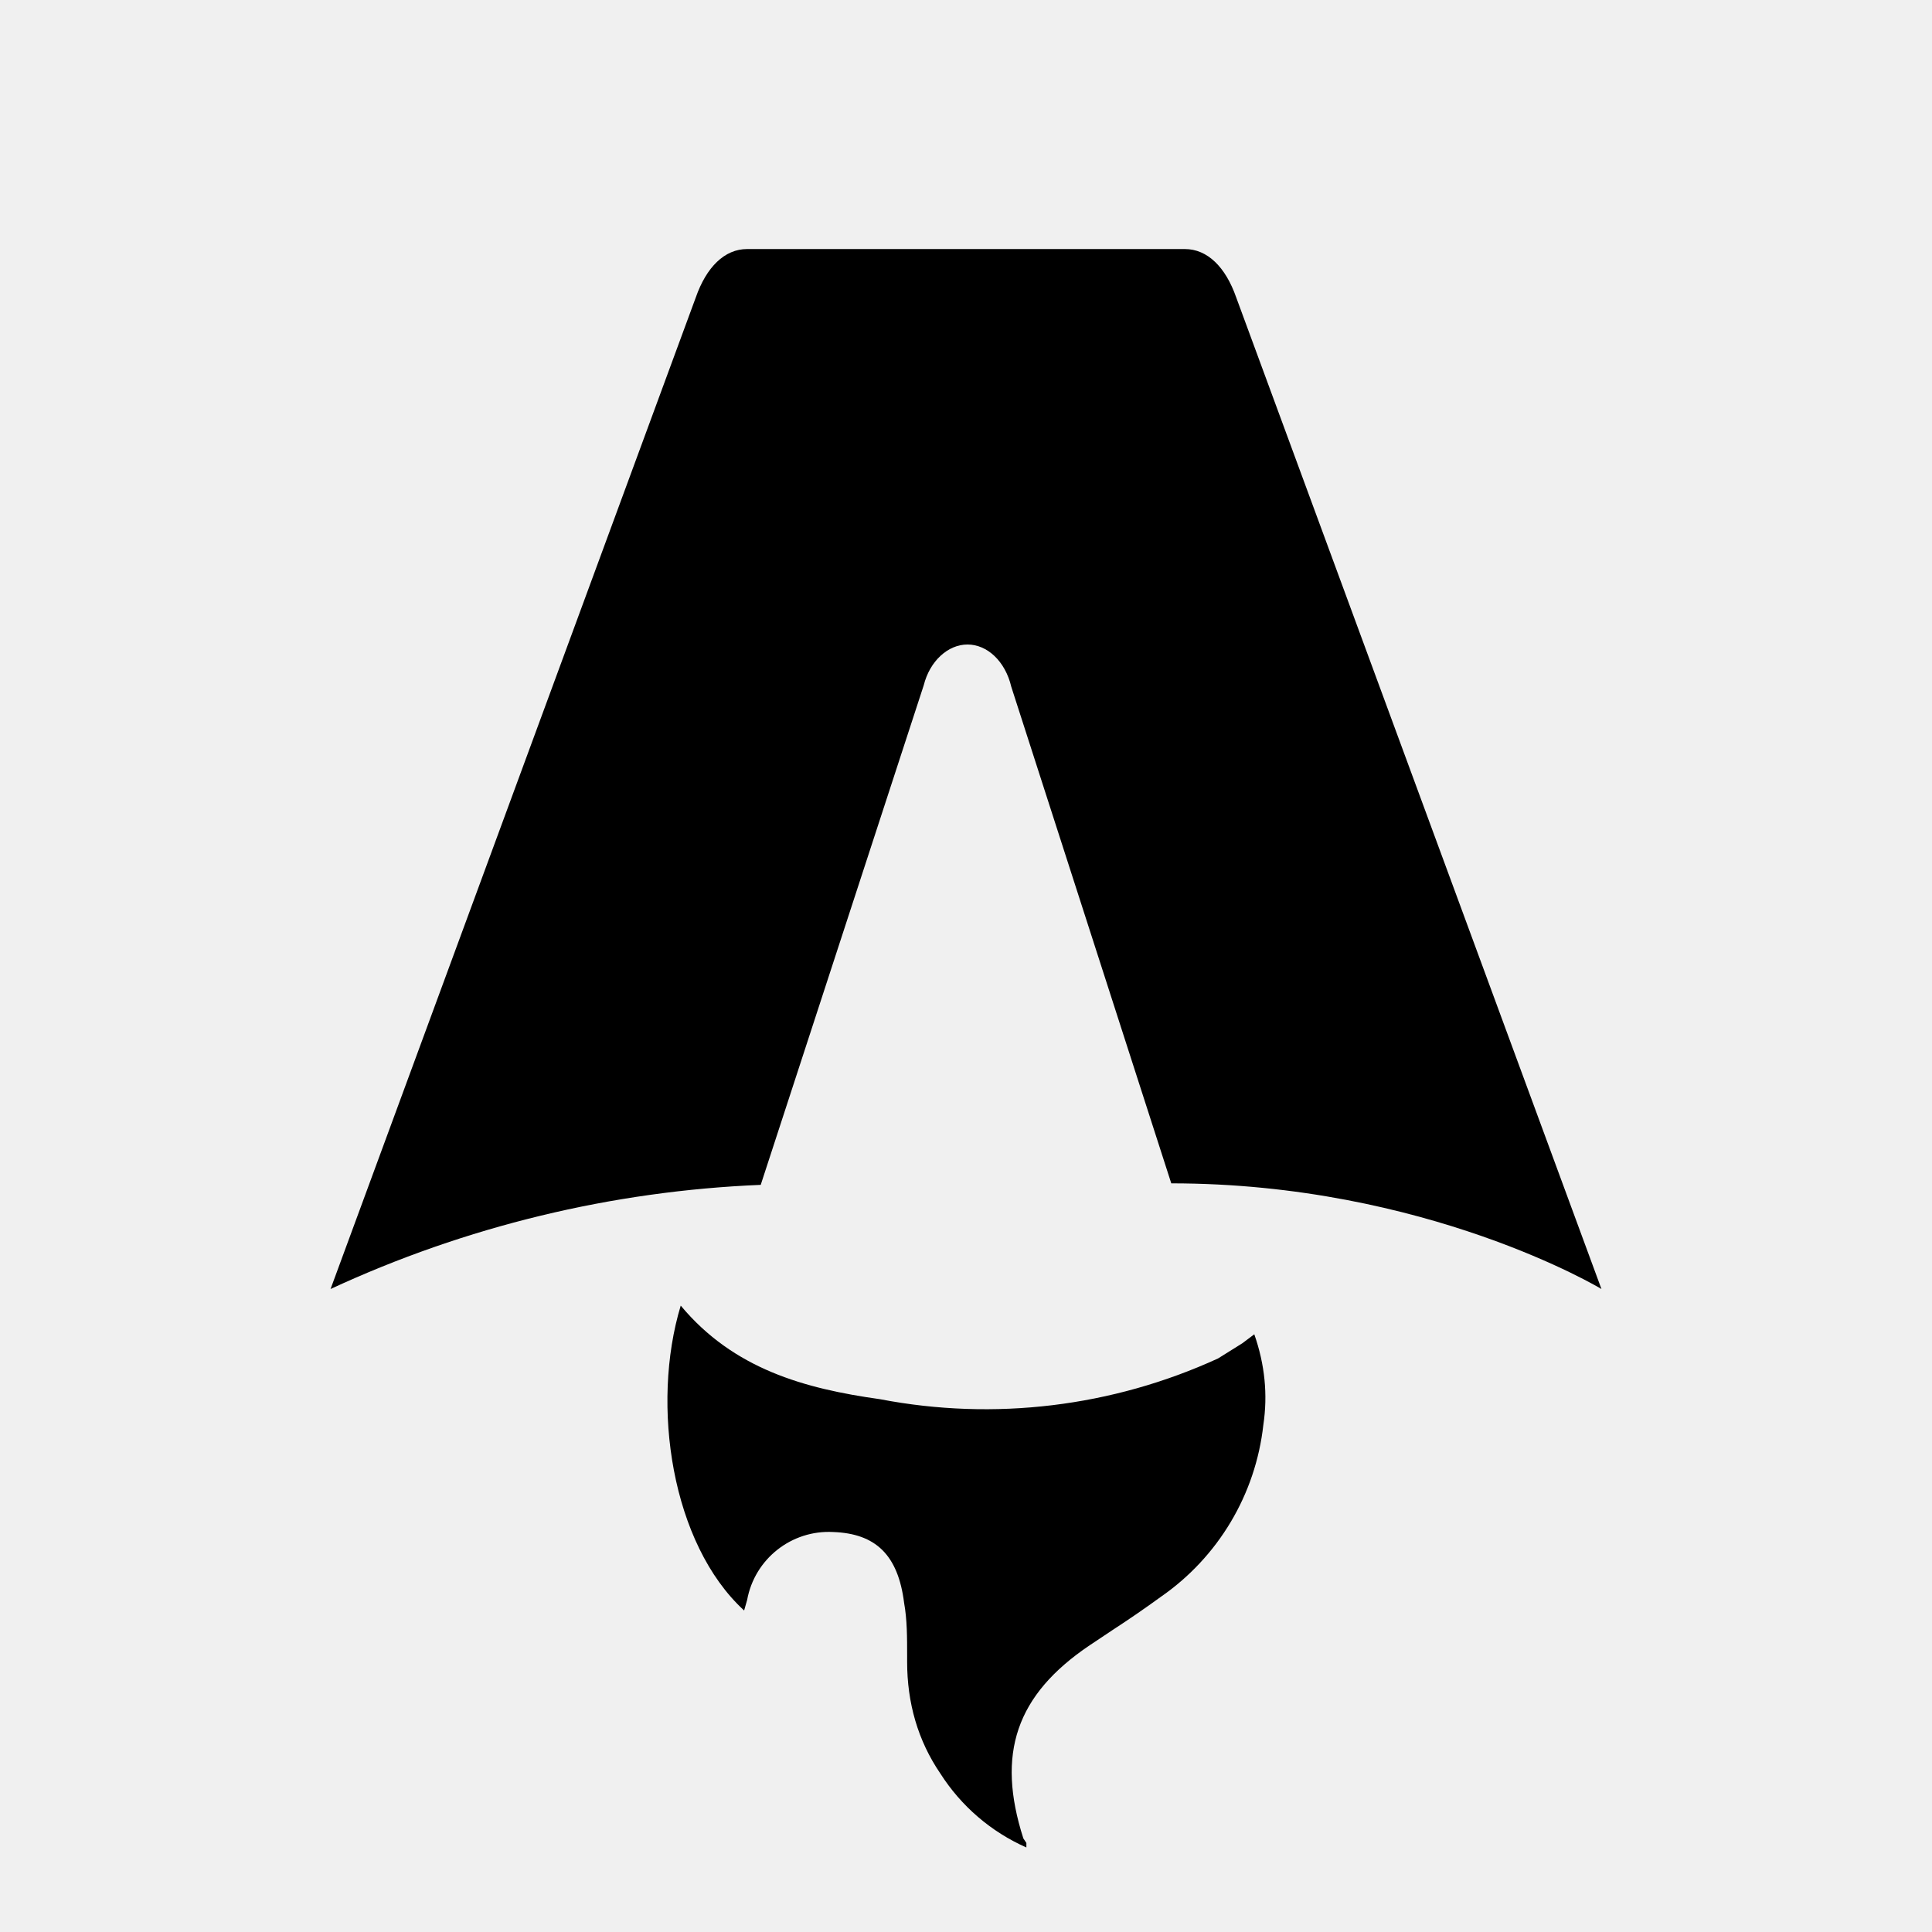
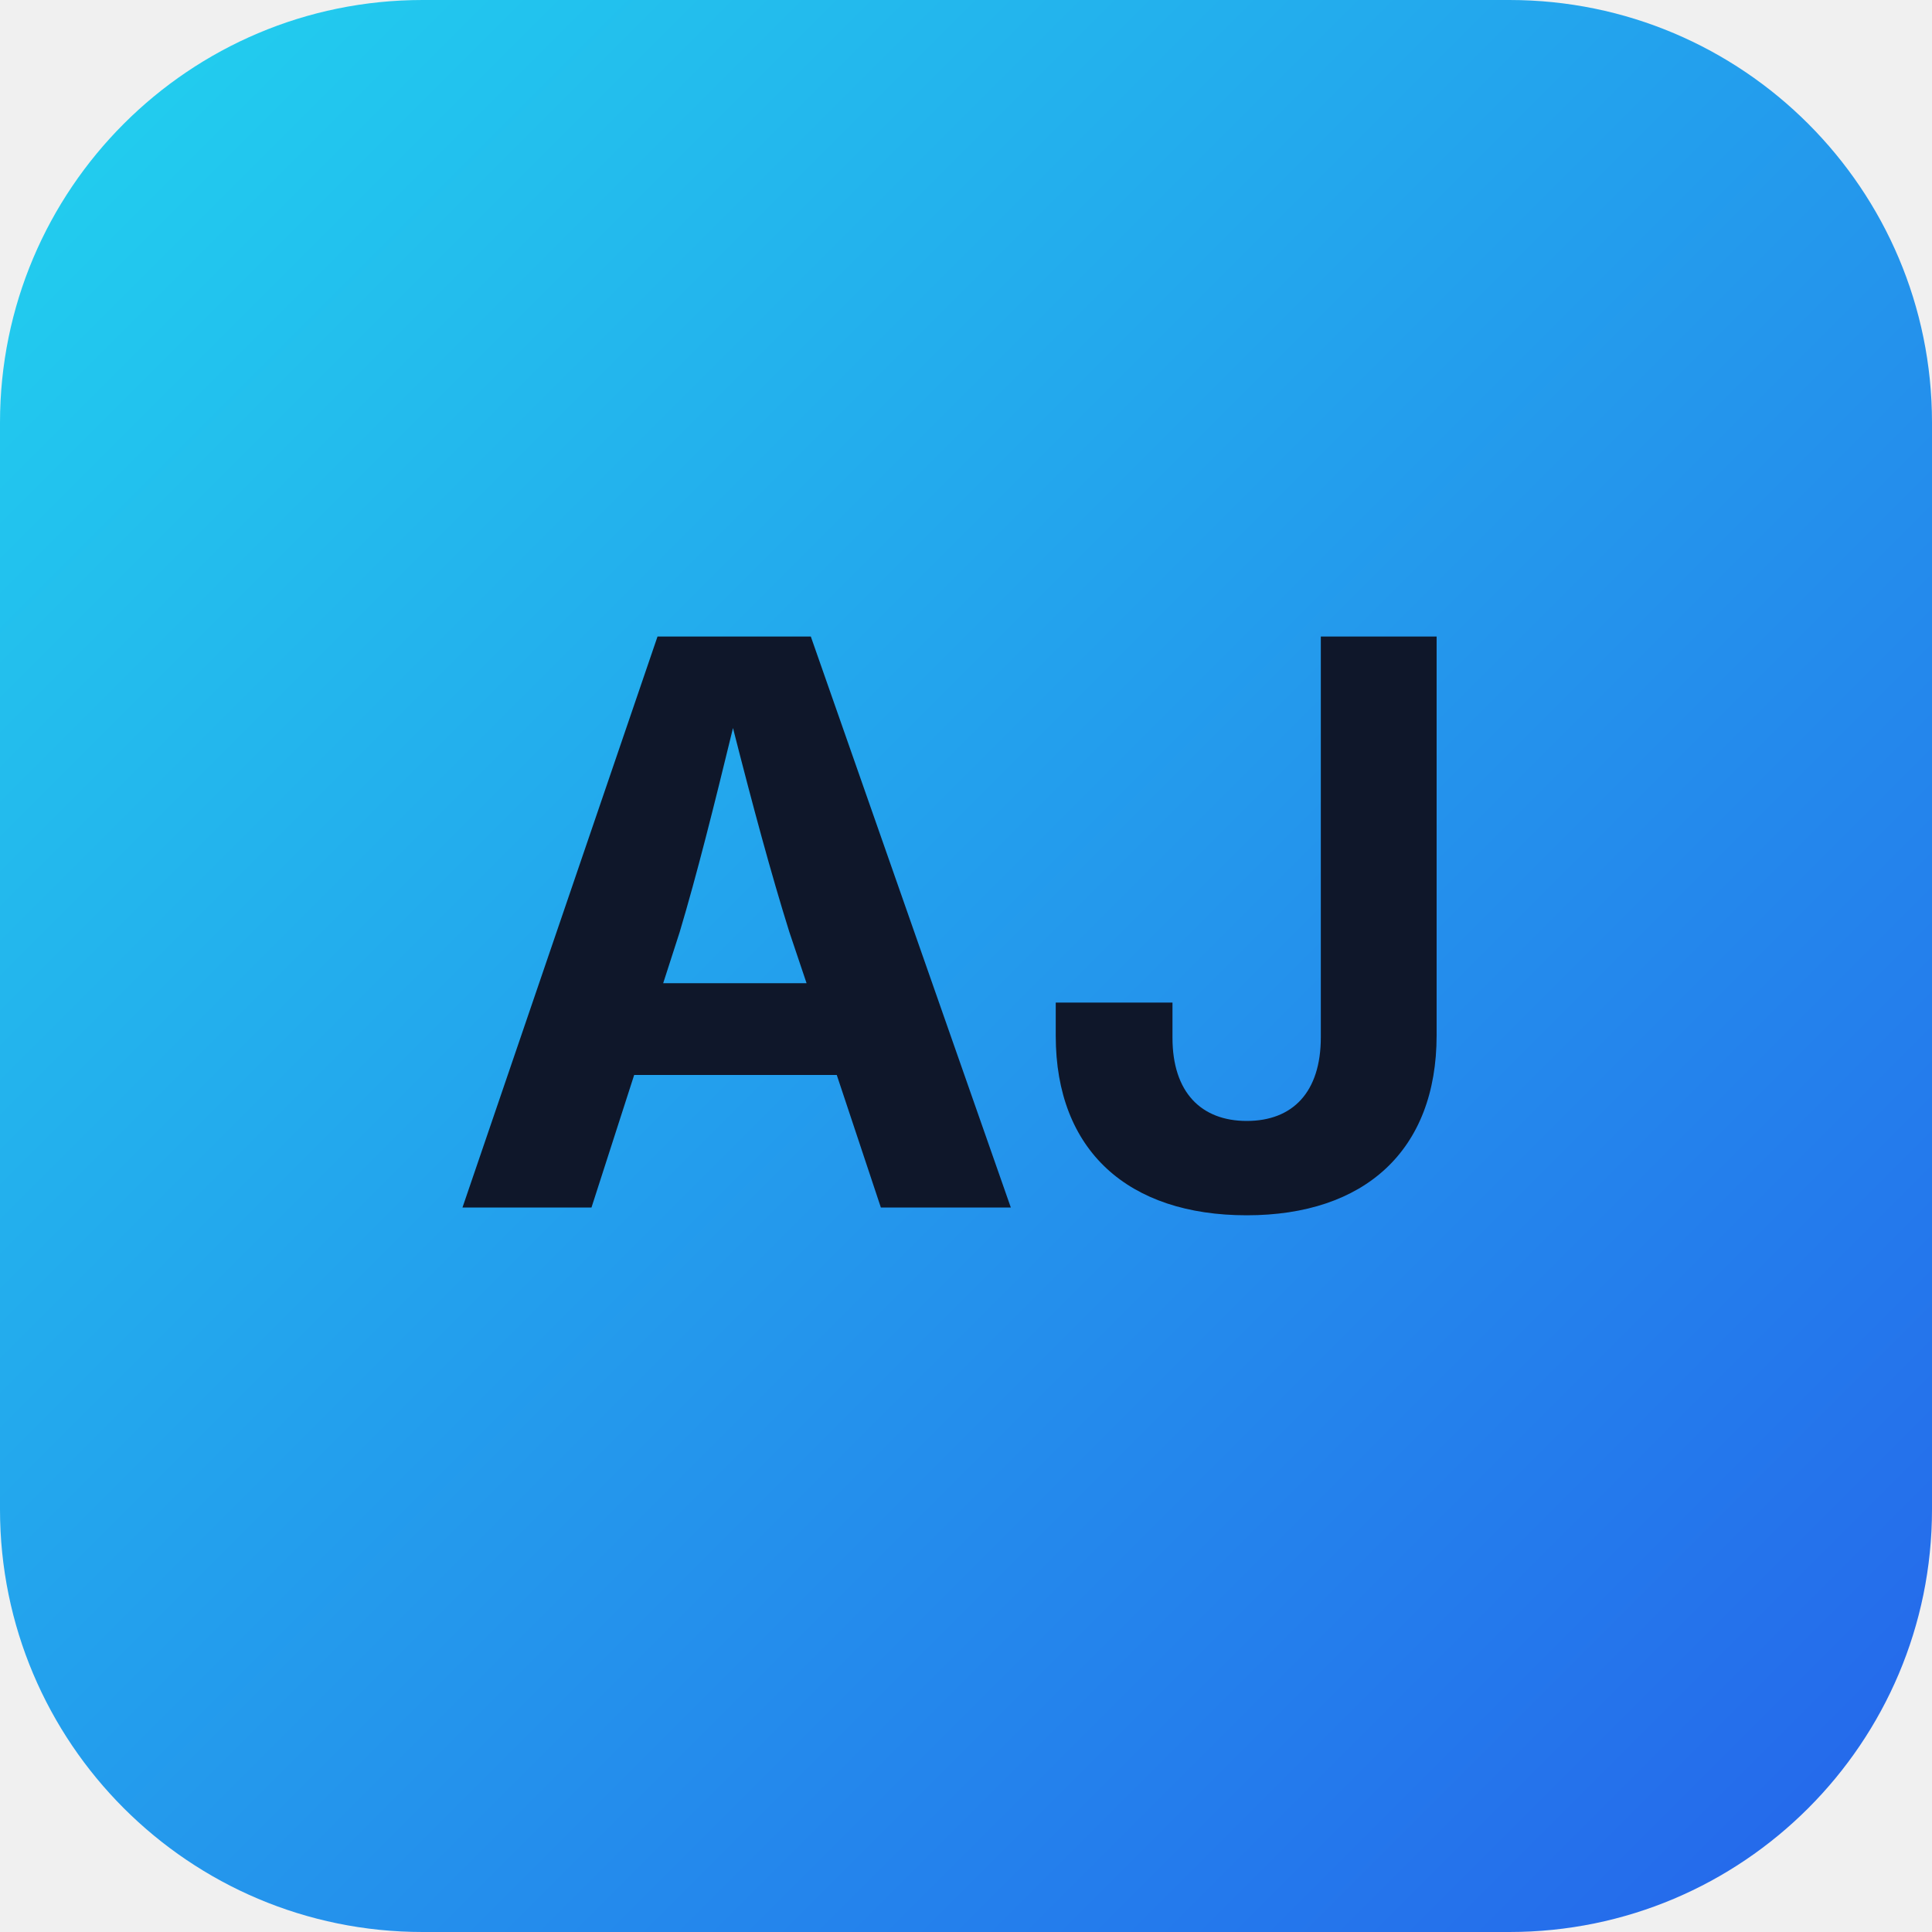
- <svg xmlns="http://www.w3.org/2000/svg" fill="none" viewBox="0 0 128 128">
-   <path d="M50.4 78.5a75.1 75.1 0 0 0-28.5 6.9l24.2-65.7c.7-2 1.9-3.2 3.4-3.2h29c1.5 0 2.7 1.2 3.4 3.2l24.2 65.7s-11.6-7-28.5-7L67 45.5c-.4-1.7-1.6-2.8-2.9-2.8-1.3 0-2.5 1.1-2.9 2.7L50.4 78.5Zm-1.1 28.2Zm-4.2-20.2c-2 6.6-.6 15.8 4.2 20.2a17.5 17.5 0 0 1 .2-.7 5.5 5.5 0 0 1 5.7-4.5c2.8.1 4.3 1.5 4.7 4.7.2 1.1.2 2.3.2 3.5v.4c0 2.7.7 5.2 2.2 7.4a13 13 0 0 0 5.7 4.9v-.3l-.2-.3c-1.8-5.6-.5-9.5 4.4-12.8l1.5-1a73 73 0 0 0 3.2-2.2 16 16 0 0 0 6.8-11.4c.3-2 .1-4-.6-6l-.8.6-1.6 1a37 37 0 0 1-22.4 2.7c-5-.7-9.7-2-13.2-6.2Z" />
-   <style>
-         path { fill: #000; }
-         @media (prefers-color-scheme: dark) {
-             path { fill: #FFF; }
-         }
-     </style>
+ <svg xmlns="http://www.w3.org/2000/svg" viewBox="0 0 128 128" role="img" aria-label="AlertJet">
+   <defs>
+     <linearGradient id="ajg" x1="0%" y1="0%" x2="100%" y2="100%">
+       <stop offset="0%" stop-color="#22d3ee" />
+       <stop offset="100%" stop-color="#2563eb" />
+     </linearGradient>
+   </defs>
+   <rect width="128" height="128" rx="28" fill="url(#ajg)" />
+   <text x="64" y="80" text-anchor="middle" font-family="ui-sans-serif, system-ui, -apple-system, Segoe UI, sans-serif" font-size="52" font-weight="700" fill="#0f172a">AJ</text>
</svg>
